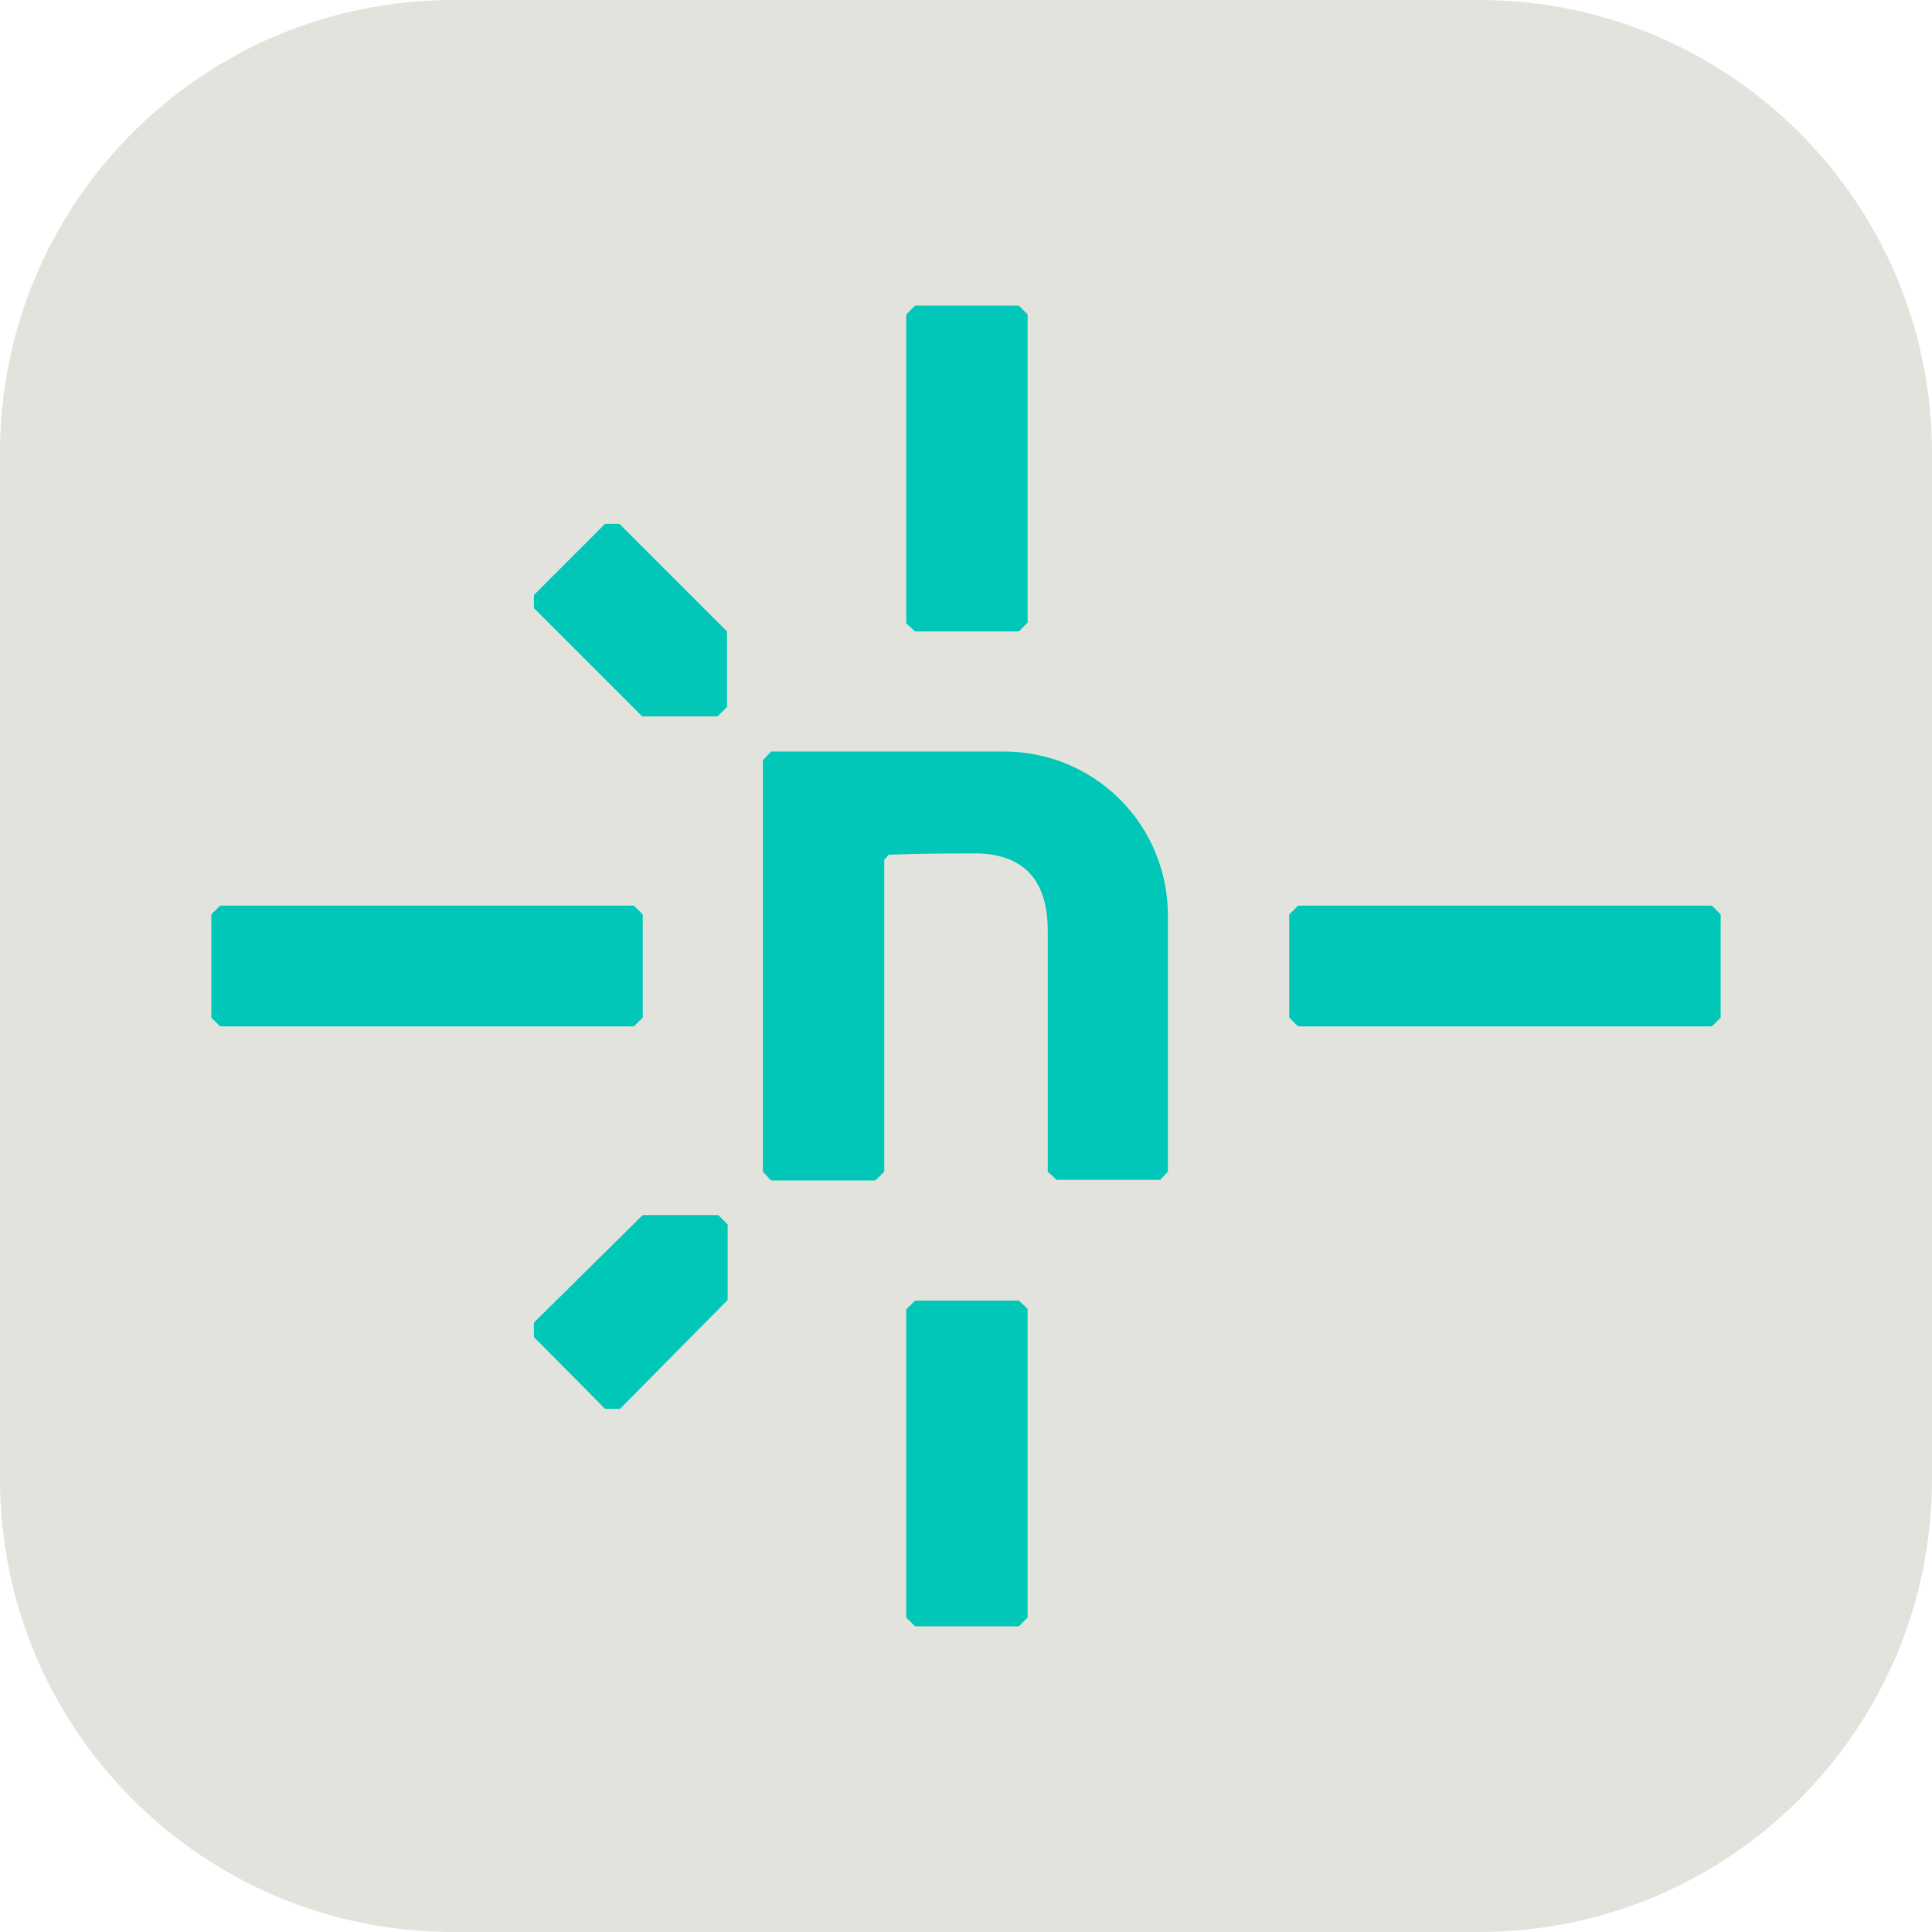
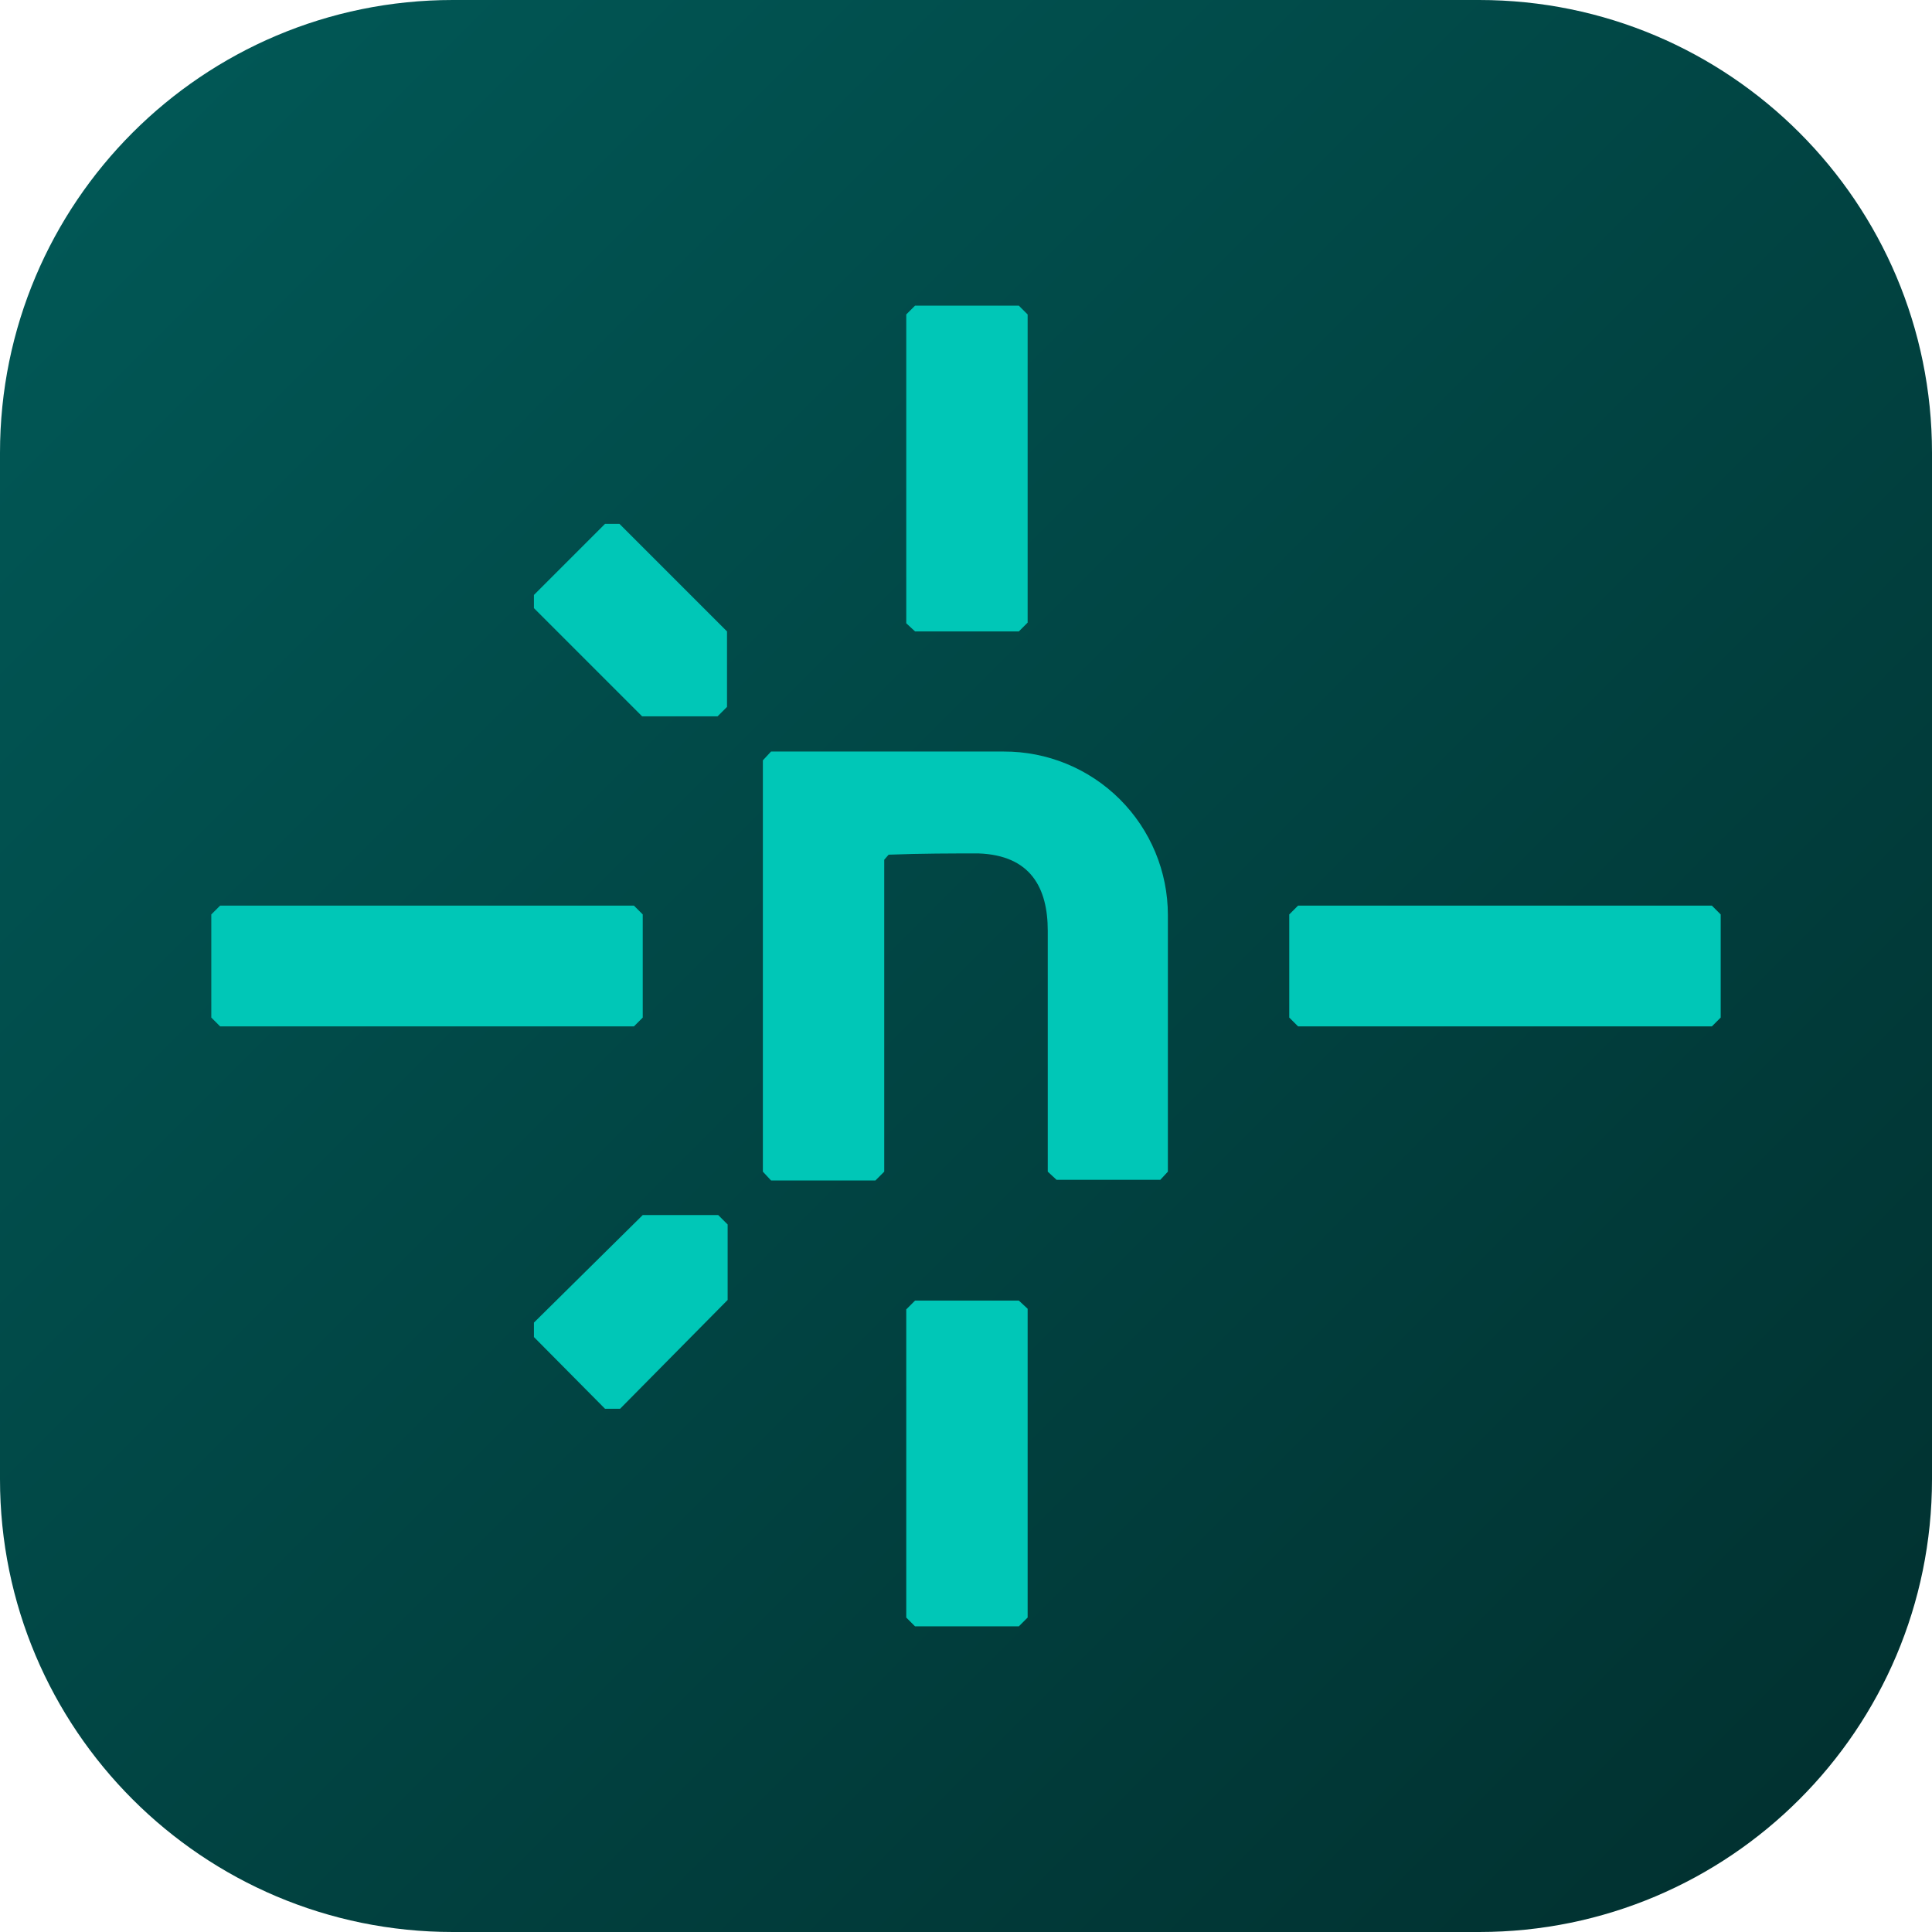
<svg xmlns="http://www.w3.org/2000/svg" width="256" height="256" viewBox="0 0 256 256" fill="none">
-   <rect width="256" height="256" rx="60" fill="#E3E3DD" />
+   <defs>
+     <linearGradient id="netlify_bg" x1="0" y1="0" x2="256" y2="256" gradientUnits="userSpaceOnUse">
+       <stop stop-color="#015A58" />
+       <stop offset="1" stop-color="#012F2E" />
+     </linearGradient>
+   </defs>
+   <rect width="256" height="256" rx="60" fill="url(#netlify_bg)" />
  <svg x="28" y="28" width="200" height="200" viewBox="0 0 24 24" preserveAspectRatio="xMidYMid meet">
    <path fill="#00C7B7" d="M6.49 19.04h-.23L5.13 17.9v-.23l1.73-1.71h1.2l.15.15v1.2L6.5 19.04ZM5.13 6.31V6.1l1.13-1.13h.23L8.2 6.68v1.2l-.15.15h-1.2L5.13 6.31Zm9.96 9.09h-1.65l-.14-.13v-3.83c0-.68-.27-1.2-1.1-1.23-.42 0-.9 0-1.43.02l-.07.08v4.96l-.14.14H8.9l-.13-.14V8.73l.13-.14h3.7a2.6 2.6 0 0 1 2.61 2.6v4.08l-.13.14Zm-8.37-2.44H.14L0 12.82v-1.64l.14-.14h6.58l.14.14v1.64l-.14.14Zm17.14 0h-6.58l-.14-.14v-1.64l.14-.14h6.58l.14.14v1.64l-.14.14ZM11.05 6.55V1.64l.14-.14h1.65l.14.14v4.9l-.14.14h-1.65l-.14-.13Zm0 15.81v-4.9l.14-.14h1.65l.14.13v4.91l-.14.14h-1.65l-.14-.14Z" />
  </svg>
</svg>
